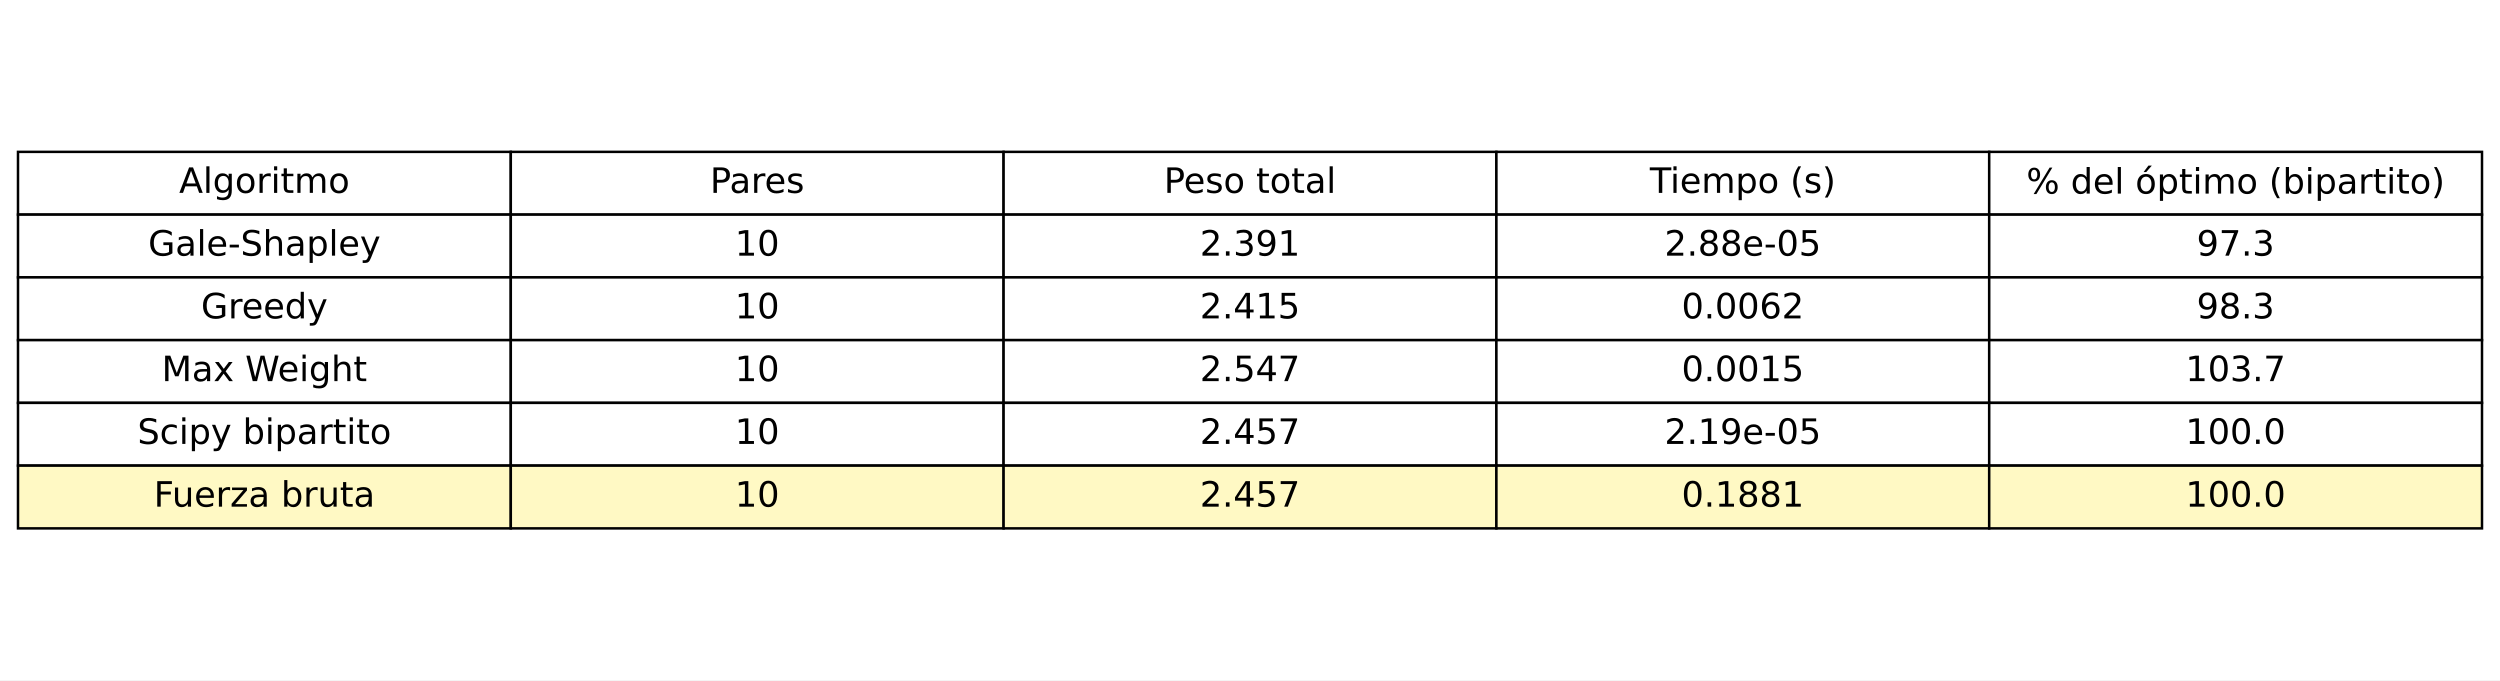
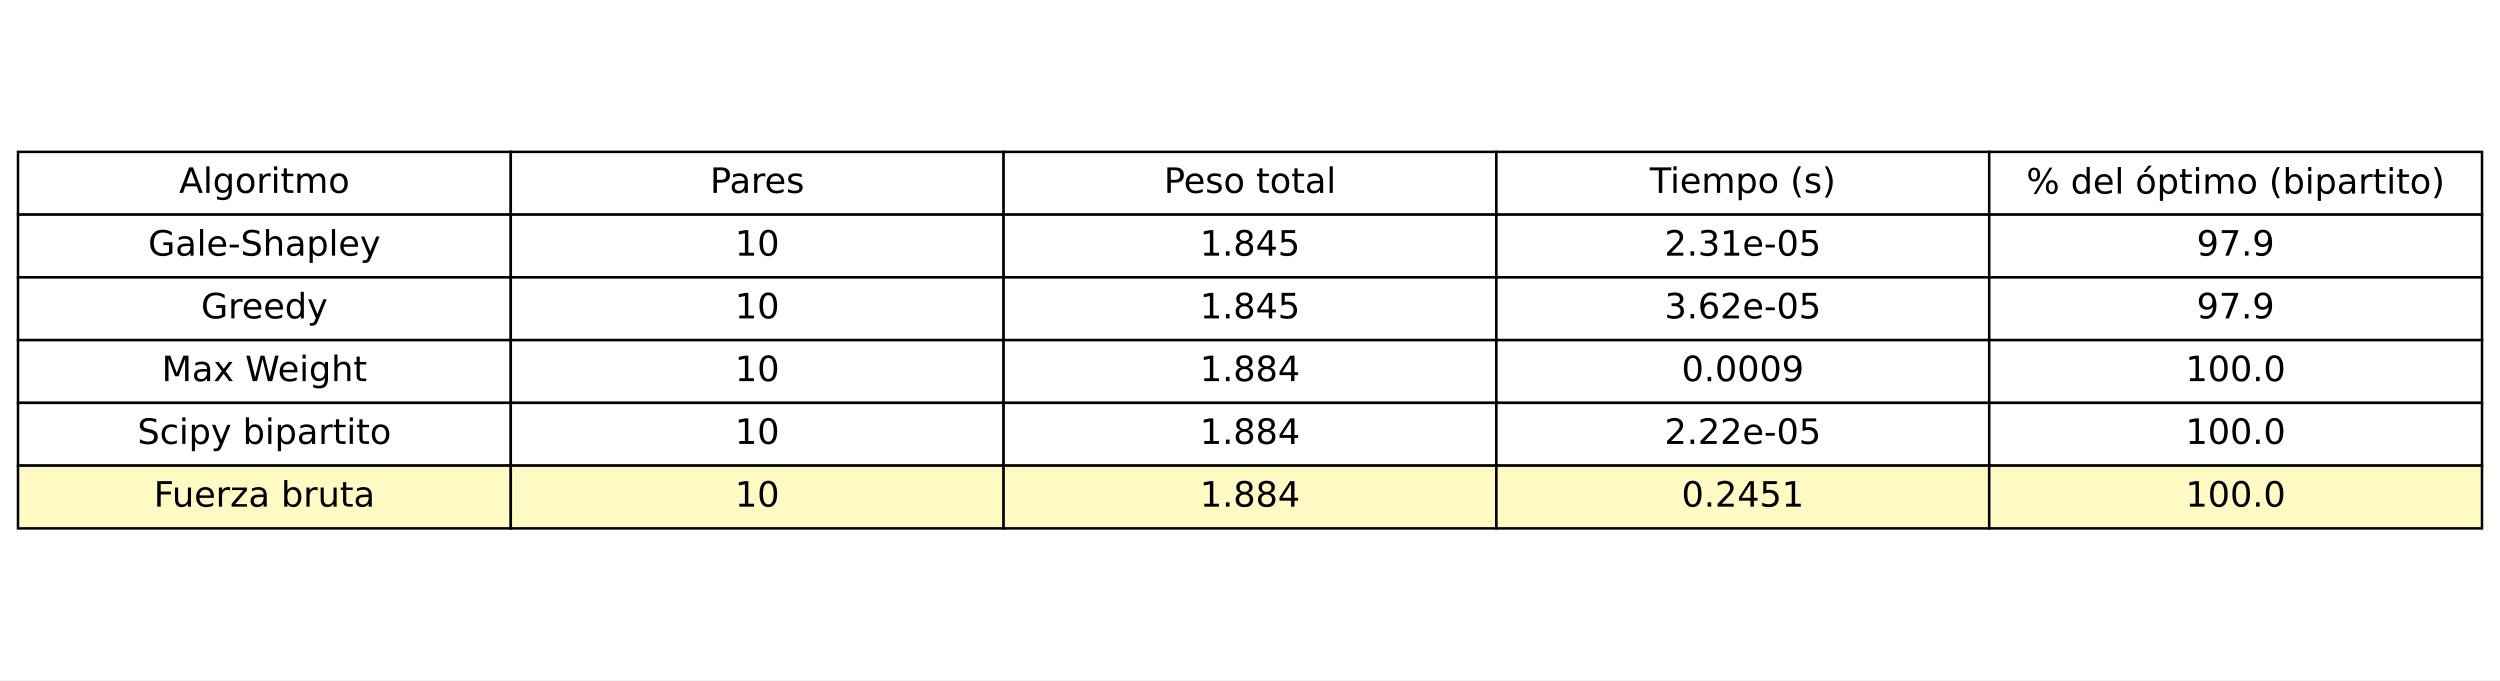
<svg xmlns="http://www.w3.org/2000/svg" xmlns:xlink="http://www.w3.org/1999/xlink" width="1000.224pt" height="272.16pt" viewBox="0 0 1000.224 272.16" version="1.1">
  <defs>
    <style type="text/css">*{stroke-linejoin: round; stroke-linecap: butt}</style>
  </defs>
  <g id="figure_1">
    <g id="patch_1">
      <path d="M 0 272.16  L 1000.224 272.16  L 1000.224 0  L 0 0  z " style="fill: #ffffff" />
    </g>
    <g id="axes_1">
      <g id="table_1">
        <g id="patch_2">
          <path d="M 7.2 85.867  L 204.365 85.867  L 204.365 60.761  L 7.2 60.761  z " style="fill: #ffffff; stroke: #000000; stroke-linejoin: miter" />
        </g>
        <g id="text_1">
          <g transform="translate(71.65412 77.17689) scale(0.14 -0.14)">
            <defs>
              <path id="DejaVuSans-41" d="M 2188 4044  L 1331 1722  L 3047 1722  L 2188 4044  z M 1831 4666  L 2547 4666  L 4325 0  L 3669 0  L 3244 1197  L 1141 1197  L 716 0  L 50 0  L 1831 4666  z " transform="scale(0.015625)" />
              <path id="DejaVuSans-6c" d="M 603 4863  L 1178 4863  L 1178 0  L 603 0  L 603 4863  z " transform="scale(0.015625)" />
              <path id="DejaVuSans-67" d="M 2906 1791  Q 2906 2416 2648 2759  Q 2391 3103 1925 3103  Q 1463 3103 1205 2759  Q 947 2416 947 1791  Q 947 1169 1205 825  Q 1463 481 1925 481  Q 2391 481 2648 825  Q 2906 1169 2906 1791  z M 3481 434  Q 3481 -459 3084 -895  Q 2688 -1331 1869 -1331  Q 1566 -1331 1297 -1286  Q 1028 -1241 775 -1147  L 775 -588  Q 1028 -725 1275 -790  Q 1522 -856 1778 -856  Q 2344 -856 2625 -561  Q 2906 -266 2906 331  L 2906 616  Q 2728 306 2450 153  Q 2172 0 1784 0  Q 1141 0 747 490  Q 353 981 353 1791  Q 353 2603 747 3093  Q 1141 3584 1784 3584  Q 2172 3584 2450 3431  Q 2728 3278 2906 2969  L 2906 3500  L 3481 3500  L 3481 434  z " transform="scale(0.015625)" />
              <path id="DejaVuSans-6f" d="M 1959 3097  Q 1497 3097 1228 2736  Q 959 2375 959 1747  Q 959 1119 1226 758  Q 1494 397 1959 397  Q 2419 397 2687 759  Q 2956 1122 2956 1747  Q 2956 2369 2687 2733  Q 2419 3097 1959 3097  z M 1959 3584  Q 2709 3584 3137 3096  Q 3566 2609 3566 1747  Q 3566 888 3137 398  Q 2709 -91 1959 -91  Q 1206 -91 779 398  Q 353 888 353 1747  Q 353 2609 779 3096  Q 1206 3584 1959 3584  z " transform="scale(0.015625)" />
              <path id="DejaVuSans-72" d="M 2631 2963  Q 2534 3019 2420 3045  Q 2306 3072 2169 3072  Q 1681 3072 1420 2755  Q 1159 2438 1159 1844  L 1159 0  L 581 0  L 581 3500  L 1159 3500  L 1159 2956  Q 1341 3275 1631 3429  Q 1922 3584 2338 3584  Q 2397 3584 2469 3576  Q 2541 3569 2628 3553  L 2631 2963  z " transform="scale(0.015625)" />
              <path id="DejaVuSans-69" d="M 603 3500  L 1178 3500  L 1178 0  L 603 0  L 603 3500  z M 603 4863  L 1178 4863  L 1178 4134  L 603 4134  L 603 4863  z " transform="scale(0.015625)" />
              <path id="DejaVuSans-74" d="M 1172 4494  L 1172 3500  L 2356 3500  L 2356 3053  L 1172 3053  L 1172 1153  Q 1172 725 1289 603  Q 1406 481 1766 481  L 2356 481  L 2356 0  L 1766 0  Q 1100 0 847 248  Q 594 497 594 1153  L 594 3053  L 172 3053  L 172 3500  L 594 3500  L 594 4494  L 1172 4494  z " transform="scale(0.015625)" />
              <path id="DejaVuSans-6d" d="M 3328 2828  Q 3544 3216 3844 3400  Q 4144 3584 4550 3584  Q 5097 3584 5394 3201  Q 5691 2819 5691 2113  L 5691 0  L 5113 0  L 5113 2094  Q 5113 2597 4934 2840  Q 4756 3084 4391 3084  Q 3944 3084 3684 2787  Q 3425 2491 3425 1978  L 3425 0  L 2847 0  L 2847 2094  Q 2847 2600 2669 2842  Q 2491 3084 2119 3084  Q 1678 3084 1418 2786  Q 1159 2488 1159 1978  L 1159 0  L 581 0  L 581 3500  L 1159 3500  L 1159 2956  Q 1356 3278 1631 3431  Q 1906 3584 2284 3584  Q 2666 3584 2933 3390  Q 3200 3197 3328 2828  z " transform="scale(0.015625)" />
            </defs>
            <use xlink:href="#DejaVuSans-41" />
            <use xlink:href="#DejaVuSans-6c" transform="translate(68.4082 0)" />
            <use xlink:href="#DejaVuSans-67" transform="translate(96.19141 0)" />
            <use xlink:href="#DejaVuSans-6f" transform="translate(159.668 0)" />
            <use xlink:href="#DejaVuSans-72" transform="translate(220.8496 0)" />
            <use xlink:href="#DejaVuSans-69" transform="translate(261.9629 0)" />
            <use xlink:href="#DejaVuSans-74" transform="translate(289.7461 0)" />
            <use xlink:href="#DejaVuSans-6d" transform="translate(328.9551 0)" />
            <use xlink:href="#DejaVuSans-6f" transform="translate(426.3672 0)" />
          </g>
        </g>
        <g id="patch_3">
          <path d="M 204.365 85.867  L 401.53 85.867  L 401.53 60.761  L 204.365 60.761  z " style="fill: #ffffff; stroke: #000000; stroke-linejoin: miter" />
        </g>
        <g id="text_2">
          <g transform="translate(284.0778 77.17689) scale(0.14 -0.14)">
            <defs>
              <path id="DejaVuSans-50" d="M 1259 4147  L 1259 2394  L 2053 2394  Q 2494 2394 2734 2622  Q 2975 2850 2975 3272  Q 2975 3691 2734 3919  Q 2494 4147 2053 4147  L 1259 4147  z M 628 4666  L 2053 4666  Q 2838 4666 3239 4311  Q 3641 3956 3641 3272  Q 3641 2581 3239 2228  Q 2838 1875 2053 1875  L 1259 1875  L 1259 0  L 628 0  L 628 4666  z " transform="scale(0.015625)" />
              <path id="DejaVuSans-61" d="M 2194 1759  Q 1497 1759 1228 1600  Q 959 1441 959 1056  Q 959 750 1161 570  Q 1363 391 1709 391  Q 2188 391 2477 730  Q 2766 1069 2766 1631  L 2766 1759  L 2194 1759  z M 3341 1997  L 3341 0  L 2766 0  L 2766 531  Q 2569 213 2275 61  Q 1981 -91 1556 -91  Q 1019 -91 701 211  Q 384 513 384 1019  Q 384 1609 779 1909  Q 1175 2209 1959 2209  L 2766 2209  L 2766 2266  Q 2766 2663 2505 2880  Q 2244 3097 1772 3097  Q 1472 3097 1187 3025  Q 903 2953 641 2809  L 641 3341  Q 956 3463 1253 3523  Q 1550 3584 1831 3584  Q 2591 3584 2966 3190  Q 3341 2797 3341 1997  z " transform="scale(0.015625)" />
              <path id="DejaVuSans-65" d="M 3597 1894  L 3597 1613  L 953 1613  Q 991 1019 1311 708  Q 1631 397 2203 397  Q 2534 397 2845 478  Q 3156 559 3463 722  L 3463 178  Q 3153 47 2828 -22  Q 2503 -91 2169 -91  Q 1331 -91 842 396  Q 353 884 353 1716  Q 353 2575 817 3079  Q 1281 3584 2069 3584  Q 2775 3584 3186 3129  Q 3597 2675 3597 1894  z M 3022 2063  Q 3016 2534 2758 2815  Q 2500 3097 2075 3097  Q 1594 3097 1305 2825  Q 1016 2553 972 2059  L 3022 2063  z " transform="scale(0.015625)" />
              <path id="DejaVuSans-73" d="M 2834 3397  L 2834 2853  Q 2591 2978 2328 3040  Q 2066 3103 1784 3103  Q 1356 3103 1142 2972  Q 928 2841 928 2578  Q 928 2378 1081 2264  Q 1234 2150 1697 2047  L 1894 2003  Q 2506 1872 2764 1633  Q 3022 1394 3022 966  Q 3022 478 2636 193  Q 2250 -91 1575 -91  Q 1294 -91 989 -36  Q 684 19 347 128  L 347 722  Q 666 556 975 473  Q 1284 391 1588 391  Q 1994 391 2212 530  Q 2431 669 2431 922  Q 2431 1156 2273 1281  Q 2116 1406 1581 1522  L 1381 1569  Q 847 1681 609 1914  Q 372 2147 372 2553  Q 372 3047 722 3315  Q 1072 3584 1716 3584  Q 2034 3584 2315 3537  Q 2597 3491 2834 3397  z " transform="scale(0.015625)" />
            </defs>
            <use xlink:href="#DejaVuSans-50" />
            <use xlink:href="#DejaVuSans-61" transform="translate(55.80273 0)" />
            <use xlink:href="#DejaVuSans-72" transform="translate(117.082 0)" />
            <use xlink:href="#DejaVuSans-65" transform="translate(155.9453 0)" />
            <use xlink:href="#DejaVuSans-73" transform="translate(217.4688 0)" />
          </g>
        </g>
        <g id="patch_4">
          <path d="M 401.53 85.867  L 598.694 85.867  L 598.694 60.761  L 401.53 60.761  z " style="fill: #ffffff; stroke: #000000; stroke-linejoin: miter" />
        </g>
        <g id="text_3">
          <g transform="translate(465.6775 77.17689) scale(0.14 -0.14)">
            <defs>
              <path id="DejaVuSans-20" transform="scale(0.015625)" />
            </defs>
            <use xlink:href="#DejaVuSans-50" />
            <use xlink:href="#DejaVuSans-65" transform="translate(56.67773 0)" />
            <use xlink:href="#DejaVuSans-73" transform="translate(118.2012 0)" />
            <use xlink:href="#DejaVuSans-6f" transform="translate(170.3008 0)" />
            <use xlink:href="#DejaVuSans-20" transform="translate(231.4824 0)" />
            <use xlink:href="#DejaVuSans-74" transform="translate(263.2695 0)" />
            <use xlink:href="#DejaVuSans-6f" transform="translate(302.4785 0)" />
            <use xlink:href="#DejaVuSans-74" transform="translate(363.6602 0)" />
            <use xlink:href="#DejaVuSans-61" transform="translate(402.8691 0)" />
            <use xlink:href="#DejaVuSans-6c" transform="translate(464.1484 0)" />
          </g>
        </g>
        <g id="patch_5">
          <path d="M 598.694 85.867  L 795.859 85.867  L 795.859 60.761  L 598.694 60.761  z " style="fill: #ffffff; stroke: #000000; stroke-linejoin: miter" />
        </g>
        <g id="text_4">
          <g transform="translate(660.0893 77.17689) scale(0.14 -0.14)">
            <defs>
              <path id="DejaVuSans-54" d="M -19 4666  L 3928 4666  L 3928 4134  L 2272 4134  L 2272 0  L 1638 0  L 1638 4134  L -19 4134  L -19 4666  z " transform="scale(0.015625)" />
              <path id="DejaVuSans-70" d="M 1159 525  L 1159 -1331  L 581 -1331  L 581 3500  L 1159 3500  L 1159 2969  Q 1341 3281 1617 3432  Q 1894 3584 2278 3584  Q 2916 3584 3314 3078  Q 3713 2572 3713 1747  Q 3713 922 3314 415  Q 2916 -91 2278 -91  Q 1894 -91 1617 61  Q 1341 213 1159 525  z M 3116 1747  Q 3116 2381 2855 2742  Q 2594 3103 2138 3103  Q 1681 3103 1420 2742  Q 1159 2381 1159 1747  Q 1159 1113 1420 752  Q 1681 391 2138 391  Q 2594 391 2855 752  Q 3116 1113 3116 1747  z " transform="scale(0.015625)" />
              <path id="DejaVuSans-28" d="M 1984 4856  Q 1566 4138 1362 3434  Q 1159 2731 1159 2009  Q 1159 1288 1364 580  Q 1569 -128 1984 -844  L 1484 -844  Q 1016 -109 783 600  Q 550 1309 550 2009  Q 550 2706 781 3412  Q 1013 4119 1484 4856  L 1984 4856  z " transform="scale(0.015625)" />
              <path id="DejaVuSans-29" d="M 513 4856  L 1013 4856  Q 1481 4119 1714 3412  Q 1947 2706 1947 2009  Q 1947 1309 1714 600  Q 1481 -109 1013 -844  L 513 -844  Q 928 -128 1133 580  Q 1338 1288 1338 2009  Q 1338 2731 1133 3434  Q 928 4138 513 4856  z " transform="scale(0.015625)" />
            </defs>
            <use xlink:href="#DejaVuSans-54" />
            <use xlink:href="#DejaVuSans-69" transform="translate(57.95898 0)" />
            <use xlink:href="#DejaVuSans-65" transform="translate(85.74219 0)" />
            <use xlink:href="#DejaVuSans-6d" transform="translate(147.2656 0)" />
            <use xlink:href="#DejaVuSans-70" transform="translate(244.6777 0)" />
            <use xlink:href="#DejaVuSans-6f" transform="translate(308.1543 0)" />
            <use xlink:href="#DejaVuSans-20" transform="translate(369.3359 0)" />
            <use xlink:href="#DejaVuSans-28" transform="translate(401.123 0)" />
            <use xlink:href="#DejaVuSans-73" transform="translate(440.1367 0)" />
            <use xlink:href="#DejaVuSans-29" transform="translate(492.2363 0)" />
          </g>
        </g>
        <g id="patch_6">
          <path d="M 795.859 85.867  L 993.024 85.867  L 993.024 60.761  L 795.859 60.761  z " style="fill: #ffffff; stroke: #000000; stroke-linejoin: miter" />
        </g>
        <g id="text_5">
          <g transform="translate(810.7249 77.45689) scale(0.14 -0.14)">
            <defs>
              <path id="DejaVuSans-25" d="M 4653 2053  Q 4381 2053 4226 1822  Q 4072 1591 4072 1178  Q 4072 772 4226 539  Q 4381 306 4653 306  Q 4919 306 5073 539  Q 5228 772 5228 1178  Q 5228 1588 5073 1820  Q 4919 2053 4653 2053  z M 4653 2450  Q 5147 2450 5437 2106  Q 5728 1763 5728 1178  Q 5728 594 5436 251  Q 5144 -91 4653 -91  Q 4153 -91 3862 251  Q 3572 594 3572 1178  Q 3572 1766 3864 2108  Q 4156 2450 4653 2450  z M 1428 4353  Q 1159 4353 1004 4120  Q 850 3888 850 3481  Q 850 3069 1003 2837  Q 1156 2606 1428 2606  Q 1700 2606 1854 2837  Q 2009 3069 2009 3481  Q 2009 3884 1853 4118  Q 1697 4353 1428 4353  z M 4250 4750  L 4750 4750  L 1831 -91  L 1331 -91  L 4250 4750  z M 1428 4750  Q 1922 4750 2215 4408  Q 2509 4066 2509 3481  Q 2509 2891 2217 2550  Q 1925 2209 1428 2209  Q 931 2209 642 2551  Q 353 2894 353 3481  Q 353 4063 643 4406  Q 934 4750 1428 4750  z " transform="scale(0.015625)" />
              <path id="DejaVuSans-64" d="M 2906 2969  L 2906 4863  L 3481 4863  L 3481 0  L 2906 0  L 2906 525  Q 2725 213 2448 61  Q 2172 -91 1784 -91  Q 1150 -91 751 415  Q 353 922 353 1747  Q 353 2572 751 3078  Q 1150 3584 1784 3584  Q 2172 3584 2448 3432  Q 2725 3281 2906 2969  z M 947 1747  Q 947 1113 1208 752  Q 1469 391 1925 391  Q 2381 391 2643 752  Q 2906 1113 2906 1747  Q 2906 2381 2643 2742  Q 2381 3103 1925 3103  Q 1469 3103 1208 2742  Q 947 2381 947 1747  z " transform="scale(0.015625)" />
              <path id="DejaVuSans-f3" d="M 1959 3097  Q 1497 3097 1228 2736  Q 959 2375 959 1747  Q 959 1119 1226 758  Q 1494 397 1959 397  Q 2419 397 2687 759  Q 2956 1122 2956 1747  Q 2956 2369 2687 2733  Q 2419 3097 1959 3097  z M 1959 3584  Q 2709 3584 3137 3096  Q 3566 2609 3566 1747  Q 3566 888 3137 398  Q 2709 -91 1959 -91  Q 1206 -91 779 398  Q 353 888 353 1747  Q 353 2609 779 3096  Q 1206 3584 1959 3584  z M 2394 5119  L 3016 5119  L 1998 3944  L 1519 3944  L 2394 5119  z " transform="scale(0.015625)" />
              <path id="DejaVuSans-62" d="M 3116 1747  Q 3116 2381 2855 2742  Q 2594 3103 2138 3103  Q 1681 3103 1420 2742  Q 1159 2381 1159 1747  Q 1159 1113 1420 752  Q 1681 391 2138 391  Q 2594 391 2855 752  Q 3116 1113 3116 1747  z M 1159 2969  Q 1341 3281 1617 3432  Q 1894 3584 2278 3584  Q 2916 3584 3314 3078  Q 3713 2572 3713 1747  Q 3713 922 3314 415  Q 2916 -91 2278 -91  Q 1894 -91 1617 61  Q 1341 213 1159 525  L 1159 0  L 581 0  L 581 4863  L 1159 4863  L 1159 2969  z " transform="scale(0.015625)" />
            </defs>
            <use xlink:href="#DejaVuSans-25" />
            <use xlink:href="#DejaVuSans-20" transform="translate(95.01953 0)" />
            <use xlink:href="#DejaVuSans-64" transform="translate(126.8066 0)" />
            <use xlink:href="#DejaVuSans-65" transform="translate(190.2832 0)" />
            <use xlink:href="#DejaVuSans-6c" transform="translate(251.8066 0)" />
            <use xlink:href="#DejaVuSans-20" transform="translate(279.5898 0)" />
            <use xlink:href="#DejaVuSans-f3" transform="translate(311.377 0)" />
            <use xlink:href="#DejaVuSans-70" transform="translate(372.5586 0)" />
            <use xlink:href="#DejaVuSans-74" transform="translate(436.0352 0)" />
            <use xlink:href="#DejaVuSans-69" transform="translate(475.2441 0)" />
            <use xlink:href="#DejaVuSans-6d" transform="translate(503.0273 0)" />
            <use xlink:href="#DejaVuSans-6f" transform="translate(600.4395 0)" />
            <use xlink:href="#DejaVuSans-20" transform="translate(661.6211 0)" />
            <use xlink:href="#DejaVuSans-28" transform="translate(693.4082 0)" />
            <use xlink:href="#DejaVuSans-62" transform="translate(732.4219 0)" />
            <use xlink:href="#DejaVuSans-69" transform="translate(795.8984 0)" />
            <use xlink:href="#DejaVuSans-70" transform="translate(823.6816 0)" />
            <use xlink:href="#DejaVuSans-61" transform="translate(887.1582 0)" />
            <use xlink:href="#DejaVuSans-72" transform="translate(948.4375 0)" />
            <use xlink:href="#DejaVuSans-74" transform="translate(989.5508 0)" />
            <use xlink:href="#DejaVuSans-69" transform="translate(1028.76 0)" />
            <use xlink:href="#DejaVuSans-74" transform="translate(1056.543 0)" />
            <use xlink:href="#DejaVuSans-6f" transform="translate(1095.752 0)" />
            <use xlink:href="#DejaVuSans-29" transform="translate(1156.934 0)" />
          </g>
        </g>
        <g id="patch_7">
          <path d="M 7.2 110.974  L 204.365 110.974  L 204.365 85.867  L 7.2 85.867  z " style="fill: #ffffff; stroke: #000000; stroke-linejoin: miter" />
        </g>
        <g id="text_6">
          <g transform="translate(59.28271 102.2834) scale(0.14 -0.14)">
            <defs>
              <path id="DejaVuSans-47" d="M 3809 666  L 3809 1919  L 2778 1919  L 2778 2438  L 4434 2438  L 4434 434  Q 4069 175 3628 42  Q 3188 -91 2688 -91  Q 1594 -91 976 548  Q 359 1188 359 2328  Q 359 3472 976 4111  Q 1594 4750 2688 4750  Q 3144 4750 3555 4637  Q 3966 4525 4313 4306  L 4313 3634  Q 3963 3931 3569 4081  Q 3175 4231 2741 4231  Q 1884 4231 1454 3753  Q 1025 3275 1025 2328  Q 1025 1384 1454 906  Q 1884 428 2741 428  Q 3075 428 3337 486  Q 3600 544 3809 666  z " transform="scale(0.015625)" />
              <path id="DejaVuSans-2d" d="M 313 2009  L 1997 2009  L 1997 1497  L 313 1497  L 313 2009  z " transform="scale(0.015625)" />
              <path id="DejaVuSans-53" d="M 3425 4513  L 3425 3897  Q 3066 4069 2747 4153  Q 2428 4238 2131 4238  Q 1616 4238 1336 4038  Q 1056 3838 1056 3469  Q 1056 3159 1242 3001  Q 1428 2844 1947 2747  L 2328 2669  Q 3034 2534 3370 2195  Q 3706 1856 3706 1288  Q 3706 609 3251 259  Q 2797 -91 1919 -91  Q 1588 -91 1214 -16  Q 841 59 441 206  L 441 856  Q 825 641 1194 531  Q 1563 422 1919 422  Q 2459 422 2753 634  Q 3047 847 3047 1241  Q 3047 1584 2836 1778  Q 2625 1972 2144 2069  L 1759 2144  Q 1053 2284 737 2584  Q 422 2884 422 3419  Q 422 4038 858 4394  Q 1294 4750 2059 4750  Q 2388 4750 2728 4690  Q 3069 4631 3425 4513  z " transform="scale(0.015625)" />
              <path id="DejaVuSans-68" d="M 3513 2113  L 3513 0  L 2938 0  L 2938 2094  Q 2938 2591 2744 2837  Q 2550 3084 2163 3084  Q 1697 3084 1428 2787  Q 1159 2491 1159 1978  L 1159 0  L 581 0  L 581 4863  L 1159 4863  L 1159 2956  Q 1366 3272 1645 3428  Q 1925 3584 2291 3584  Q 2894 3584 3203 3211  Q 3513 2838 3513 2113  z " transform="scale(0.015625)" />
              <path id="DejaVuSans-79" d="M 2059 -325  Q 1816 -950 1584 -1140  Q 1353 -1331 966 -1331  L 506 -1331  L 506 -850  L 844 -850  Q 1081 -850 1212 -737  Q 1344 -625 1503 -206  L 1606 56  L 191 3500  L 800 3500  L 1894 763  L 2988 3500  L 3597 3500  L 2059 -325  z " transform="scale(0.015625)" />
            </defs>
            <use xlink:href="#DejaVuSans-47" />
            <use xlink:href="#DejaVuSans-61" transform="translate(77.49023 0)" />
            <use xlink:href="#DejaVuSans-6c" transform="translate(138.7695 0)" />
            <use xlink:href="#DejaVuSans-65" transform="translate(166.5527 0)" />
            <use xlink:href="#DejaVuSans-2d" transform="translate(228.0762 0)" />
            <use xlink:href="#DejaVuSans-53" transform="translate(264.1602 0)" />
            <use xlink:href="#DejaVuSans-68" transform="translate(327.6367 0)" />
            <use xlink:href="#DejaVuSans-61" transform="translate(391.0156 0)" />
            <use xlink:href="#DejaVuSans-70" transform="translate(452.2949 0)" />
            <use xlink:href="#DejaVuSans-6c" transform="translate(515.7715 0)" />
            <use xlink:href="#DejaVuSans-65" transform="translate(543.5547 0)" />
            <use xlink:href="#DejaVuSans-79" transform="translate(605.0781 0)" />
          </g>
        </g>
        <g id="patch_8">
          <path d="M 204.365 110.974  L 401.53 110.974  L 401.53 85.867  L 204.365 85.867  z " style="fill: #ffffff; stroke: #000000; stroke-linejoin: miter" />
        </g>
        <g id="text_7">
          <g transform="translate(294.0397 102.2834) scale(0.14 -0.14)">
            <defs>
              <path id="DejaVuSans-31" d="M 794 531  L 1825 531  L 1825 4091  L 703 3866  L 703 4441  L 1819 4666  L 2450 4666  L 2450 531  L 3481 531  L 3481 0  L 794 0  L 794 531  z " transform="scale(0.015625)" />
              <path id="DejaVuSans-30" d="M 2034 4250  Q 1547 4250 1301 3770  Q 1056 3291 1056 2328  Q 1056 1369 1301 889  Q 1547 409 2034 409  Q 2525 409 2770 889  Q 3016 1369 3016 2328  Q 3016 3291 2770 3770  Q 2525 4250 2034 4250  z M 2034 4750  Q 2819 4750 3233 4129  Q 3647 3509 3647 2328  Q 3647 1150 3233 529  Q 2819 -91 2034 -91  Q 1250 -91 836 529  Q 422 1150 422 2328  Q 422 3509 836 4129  Q 1250 4750 2034 4750  z " transform="scale(0.015625)" />
            </defs>
            <use xlink:href="#DejaVuSans-31" />
            <use xlink:href="#DejaVuSans-30" transform="translate(63.62305 0)" />
          </g>
        </g>
        <g id="patch_9">
          <path d="M 401.53 110.974  L 598.694 110.974  L 598.694 85.867  L 401.53 85.867  z " style="fill: #ffffff; stroke: #000000; stroke-linejoin: miter" />
        </g>
        <g id="text_8">
          <g transform="translate(480.0723 102.2834) scale(0.14 -0.14)">
            <defs>
-               <path id="DejaVuSans-32" d="M 1228 531  L 3431 531  L 3431 0  L 469 0  L 469 531  Q 828 903 1448 1529  Q 2069 2156 2228 2338  Q 2531 2678 2651 2914  Q 2772 3150 2772 3378  Q 2772 3750 2511 3984  Q 2250 4219 1831 4219  Q 1534 4219 1204 4116  Q 875 4013 500 3803  L 500 4441  Q 881 4594 1212 4672  Q 1544 4750 1819 4750  Q 2544 4750 2975 4387  Q 3406 4025 3406 3419  Q 3406 3131 3298 2873  Q 3191 2616 2906 2266  Q 2828 2175 2409 1742  Q 1991 1309 1228 531  z " transform="scale(0.015625)" />
              <path id="DejaVuSans-2e" d="M 684 794  L 1344 794  L 1344 0  L 684 0  L 684 794  z " transform="scale(0.015625)" />
-               <path id="DejaVuSans-33" d="M 2597 2516  Q 3050 2419 3304 2112  Q 3559 1806 3559 1356  Q 3559 666 3084 287  Q 2609 -91 1734 -91  Q 1441 -91 1130 -33  Q 819 25 488 141  L 488 750  Q 750 597 1062 519  Q 1375 441 1716 441  Q 2309 441 2620 675  Q 2931 909 2931 1356  Q 2931 1769 2642 2001  Q 2353 2234 1838 2234  L 1294 2234  L 1294 2753  L 1863 2753  Q 2328 2753 2575 2939  Q 2822 3125 2822 3475  Q 2822 3834 2567 4026  Q 2313 4219 1838 4219  Q 1578 4219 1281 4162  Q 984 4106 628 3988  L 628 4550  Q 988 4650 1302 4700  Q 1616 4750 1894 4750  Q 2613 4750 3031 4423  Q 3450 4097 3450 3541  Q 3450 3153 3228 2886  Q 3006 2619 2597 2516  z " transform="scale(0.015625)" />
-               <path id="DejaVuSans-39" d="M 703 97  L 703 672  Q 941 559 1184 500  Q 1428 441 1663 441  Q 2288 441 2617 861  Q 2947 1281 2994 2138  Q 2813 1869 2534 1725  Q 2256 1581 1919 1581  Q 1219 1581 811 2004  Q 403 2428 403 3163  Q 403 3881 828 4315  Q 1253 4750 1959 4750  Q 2769 4750 3195 4129  Q 3622 3509 3622 2328  Q 3622 1225 3098 567  Q 2575 -91 1691 -91  Q 1453 -91 1209 -44  Q 966 3 703 97  z M 1959 2075  Q 2384 2075 2632 2365  Q 2881 2656 2881 3163  Q 2881 3666 2632 3958  Q 2384 4250 1959 4250  Q 1534 4250 1286 3958  Q 1038 3666 1038 3163  Q 1038 2656 1286 2365  Q 1534 2075 1959 2075  z " transform="scale(0.015625)" />
-             </defs>
-             <use xlink:href="#DejaVuSans-32" />
-             <use xlink:href="#DejaVuSans-2e" transform="translate(63.62305 0)" />
-             <use xlink:href="#DejaVuSans-33" transform="translate(95.41016 0)" />
-             <use xlink:href="#DejaVuSans-39" transform="translate(159.0332 0)" />
-             <use xlink:href="#DejaVuSans-31" transform="translate(222.6562 0)" />
+               <path id="DejaVuSans-38" d="M 2034 2216  Q 1584 2216 1326 1975  Q 1069 1734 1069 1313  Q 1069 891 1326 650  Q 1584 409 2034 409  Q 2484 409 2743 651  Q 3003 894 3003 1313  Q 3003 1734 2745 1975  Q 2488 2216 2034 2216  z M 1403 2484  Q 997 2584 770 2862  Q 544 3141 544 3541  Q 544 4100 942 4425  Q 1341 4750 2034 4750  Q 2731 4750 3128 4425  Q 3525 4100 3525 3541  Q 3525 3141 3298 2862  Q 3072 2584 2669 2484  Q 3125 2378 3379 2068  Q 3634 1759 3634 1313  Q 3634 634 3220 271  Q 2806 -91 2034 -91  Q 1263 -91 848 271  Q 434 634 434 1313  Q 434 1759 690 2068  Q 947 2378 1403 2484  z M 1172 3481  Q 1172 3119 1398 2916  Q 1625 2713 2034 2713  Q 2441 2713 2670 2916  Q 2900 3119 2900 3481  Q 2900 3844 2670 4047  Q 2441 4250 2034 4250  Q 1625 4250 1398 4047  Q 1172 3844 1172 3481  z " transform="scale(0.015625)" />
+               <path id="DejaVuSans-34" d="M 2419 4116  L 825 1625  L 2419 1625  L 2419 4116  z M 2253 4666  L 3047 4666  L 3047 1625  L 3713 1625  L 3713 1100  L 3047 1100  L 3047 0  L 2419 0  L 2419 1100  L 313 1100  L 313 1709  L 2253 4666  z " transform="scale(0.015625)" />
+               <path id="DejaVuSans-35" d="M 691 4666  L 3169 4666  L 3169 4134  L 1269 4134  L 1269 2991  Q 1406 3038 1543 3061  Q 1681 3084 1819 3084  Q 2600 3084 3056 2656  Q 3513 2228 3513 1497  Q 3513 744 3044 326  Q 2575 -91 1722 -91  Q 1428 -91 1123 -41  Q 819 9 494 109  L 494 744  Q 775 591 1075 516  Q 1375 441 1709 441  Q 2250 441 2565 725  Q 2881 1009 2881 1497  Q 2881 1984 2565 2268  Q 2250 2553 1709 2553  Q 1456 2553 1204 2497  Q 953 2441 691 2322  L 691 4666  z " transform="scale(0.015625)" />
+             </defs>
+             <use xlink:href="#DejaVuSans-31" />
+             <use xlink:href="#DejaVuSans-2e" transform="translate(63.62305 0)" />
+             <use xlink:href="#DejaVuSans-38" transform="translate(95.41016 0)" />
+             <use xlink:href="#DejaVuSans-34" transform="translate(159.0332 0)" />
+             <use xlink:href="#DejaVuSans-35" transform="translate(222.6562 0)" />
          </g>
        </g>
        <g id="patch_10">
          <path d="M 598.694 110.974  L 795.859 110.974  L 795.859 85.867  L 598.694 85.867  z " style="fill: #ffffff; stroke: #000000; stroke-linejoin: miter" />
        </g>
        <g id="text_9">
          <g transform="translate(665.9507 102.2834) scale(0.14 -0.14)">
            <defs>
-               <path id="DejaVuSans-38" d="M 2034 2216  Q 1584 2216 1326 1975  Q 1069 1734 1069 1313  Q 1069 891 1326 650  Q 1584 409 2034 409  Q 2484 409 2743 651  Q 3003 894 3003 1313  Q 3003 1734 2745 1975  Q 2488 2216 2034 2216  z M 1403 2484  Q 997 2584 770 2862  Q 544 3141 544 3541  Q 544 4100 942 4425  Q 1341 4750 2034 4750  Q 2731 4750 3128 4425  Q 3525 4100 3525 3541  Q 3525 3141 3298 2862  Q 3072 2584 2669 2484  Q 3125 2378 3379 2068  Q 3634 1759 3634 1313  Q 3634 634 3220 271  Q 2806 -91 2034 -91  Q 1263 -91 848 271  Q 434 634 434 1313  Q 434 1759 690 2068  Q 947 2378 1403 2484  z M 1172 3481  Q 1172 3119 1398 2916  Q 1625 2713 2034 2713  Q 2441 2713 2670 2916  Q 2900 3119 2900 3481  Q 2900 3844 2670 4047  Q 2441 4250 2034 4250  Q 1625 4250 1398 4047  Q 1172 3844 1172 3481  z " transform="scale(0.015625)" />
-               <path id="DejaVuSans-35" d="M 691 4666  L 3169 4666  L 3169 4134  L 1269 4134  L 1269 2991  Q 1406 3038 1543 3061  Q 1681 3084 1819 3084  Q 2600 3084 3056 2656  Q 3513 2228 3513 1497  Q 3513 744 3044 326  Q 2575 -91 1722 -91  Q 1428 -91 1123 -41  Q 819 9 494 109  L 494 744  Q 775 591 1075 516  Q 1375 441 1709 441  Q 2250 441 2565 725  Q 2881 1009 2881 1497  Q 2881 1984 2565 2268  Q 2250 2553 1709 2553  Q 1456 2553 1204 2497  Q 953 2441 691 2322  L 691 4666  z " transform="scale(0.015625)" />
+               <path id="DejaVuSans-32" d="M 1228 531  L 3431 531  L 3431 0  L 469 0  L 469 531  Q 828 903 1448 1529  Q 2069 2156 2228 2338  Q 2531 2678 2651 2914  Q 2772 3150 2772 3378  Q 2772 3750 2511 3984  Q 2250 4219 1831 4219  Q 1534 4219 1204 4116  Q 875 4013 500 3803  L 500 4441  Q 881 4594 1212 4672  Q 1544 4750 1819 4750  Q 2544 4750 2975 4387  Q 3406 4025 3406 3419  Q 3406 3131 3298 2873  Q 3191 2616 2906 2266  Q 2828 2175 2409 1742  Q 1991 1309 1228 531  z " transform="scale(0.015625)" />
+               <path id="DejaVuSans-33" d="M 2597 2516  Q 3050 2419 3304 2112  Q 3559 1806 3559 1356  Q 3559 666 3084 287  Q 2609 -91 1734 -91  Q 1441 -91 1130 -33  Q 819 25 488 141  L 488 750  Q 750 597 1062 519  Q 1375 441 1716 441  Q 2309 441 2620 675  Q 2931 909 2931 1356  Q 2931 1769 2642 2001  Q 2353 2234 1838 2234  L 1294 2234  L 1294 2753  L 1863 2753  Q 2328 2753 2575 2939  Q 2822 3125 2822 3475  Q 2822 3834 2567 4026  Q 2313 4219 1838 4219  Q 1578 4219 1281 4162  Q 984 4106 628 3988  L 628 4550  Q 988 4650 1302 4700  Q 1616 4750 1894 4750  Q 2613 4750 3031 4423  Q 3450 4097 3450 3541  Q 3450 3153 3228 2886  Q 3006 2619 2597 2516  z " transform="scale(0.015625)" />
            </defs>
            <use xlink:href="#DejaVuSans-32" />
            <use xlink:href="#DejaVuSans-2e" transform="translate(63.62305 0)" />
-             <use xlink:href="#DejaVuSans-38" transform="translate(95.41016 0)" />
-             <use xlink:href="#DejaVuSans-38" transform="translate(159.0332 0)" />
+             <use xlink:href="#DejaVuSans-33" transform="translate(95.41016 0)" />
+             <use xlink:href="#DejaVuSans-31" transform="translate(159.0332 0)" />
            <use xlink:href="#DejaVuSans-65" transform="translate(222.6562 0)" />
            <use xlink:href="#DejaVuSans-2d" transform="translate(284.1797 0)" />
            <use xlink:href="#DejaVuSans-30" transform="translate(320.2637 0)" />
            <use xlink:href="#DejaVuSans-35" transform="translate(383.8867 0)" />
          </g>
        </g>
        <g id="patch_11">
          <path d="M 795.859 110.974  L 993.024 110.974  L 993.024 85.867  L 795.859 85.867  z " style="fill: #ffffff; stroke: #000000; stroke-linejoin: miter" />
        </g>
        <g id="text_10">
          <g transform="translate(878.8557 102.2834) scale(0.14 -0.14)">
            <defs>
+               <path id="DejaVuSans-39" d="M 703 97  L 703 672  Q 941 559 1184 500  Q 1428 441 1663 441  Q 2288 441 2617 861  Q 2947 1281 2994 2138  Q 2813 1869 2534 1725  Q 2256 1581 1919 1581  Q 1219 1581 811 2004  Q 403 2428 403 3163  Q 403 3881 828 4315  Q 1253 4750 1959 4750  Q 2769 4750 3195 4129  Q 3622 3509 3622 2328  Q 3622 1225 3098 567  Q 2575 -91 1691 -91  Q 1453 -91 1209 -44  Q 966 3 703 97  z M 1959 2075  Q 2384 2075 2632 2365  Q 2881 2656 2881 3163  Q 2881 3666 2632 3958  Q 2384 4250 1959 4250  Q 1534 4250 1286 3958  Q 1038 3666 1038 3163  Q 1038 2656 1286 2365  Q 1534 2075 1959 2075  z " transform="scale(0.015625)" />
              <path id="DejaVuSans-37" d="M 525 4666  L 3525 4666  L 3525 4397  L 1831 0  L 1172 0  L 2766 4134  L 525 4134  L 525 4666  z " transform="scale(0.015625)" />
            </defs>
            <use xlink:href="#DejaVuSans-39" />
            <use xlink:href="#DejaVuSans-37" transform="translate(63.62305 0)" />
            <use xlink:href="#DejaVuSans-2e" transform="translate(127.2461 0)" />
-             <use xlink:href="#DejaVuSans-33" transform="translate(159.0332 0)" />
+             <use xlink:href="#DejaVuSans-39" transform="translate(159.0332 0)" />
          </g>
        </g>
        <g id="patch_12">
          <path d="M 7.2 136.08  L 204.365 136.08  L 204.365 110.974  L 7.2 110.974  z " style="fill: #ffffff; stroke: #000000; stroke-linejoin: miter" />
        </g>
        <g id="text_11">
          <g transform="translate(80.43693 127.3899) scale(0.14 -0.14)">
            <use xlink:href="#DejaVuSans-47" />
            <use xlink:href="#DejaVuSans-72" transform="translate(77.49023 0)" />
            <use xlink:href="#DejaVuSans-65" transform="translate(116.3535 0)" />
            <use xlink:href="#DejaVuSans-65" transform="translate(177.877 0)" />
            <use xlink:href="#DejaVuSans-64" transform="translate(239.4004 0)" />
            <use xlink:href="#DejaVuSans-79" transform="translate(302.877 0)" />
          </g>
        </g>
        <g id="patch_13">
          <path d="M 204.365 136.08  L 401.53 136.08  L 401.53 110.974  L 204.365 110.974  z " style="fill: #ffffff; stroke: #000000; stroke-linejoin: miter" />
        </g>
        <g id="text_12">
          <g transform="translate(294.0397 127.3899) scale(0.14 -0.14)">
            <use xlink:href="#DejaVuSans-31" />
            <use xlink:href="#DejaVuSans-30" transform="translate(63.62305 0)" />
          </g>
        </g>
        <g id="patch_14">
          <path d="M 401.53 136.08  L 598.694 136.08  L 598.694 110.974  L 401.53 110.974  z " style="fill: #ffffff; stroke: #000000; stroke-linejoin: miter" />
        </g>
        <g id="text_13">
          <g transform="translate(480.0723 127.3899) scale(0.14 -0.14)">
-             <defs>
-               <path id="DejaVuSans-34" d="M 2419 4116  L 825 1625  L 2419 1625  L 2419 4116  z M 2253 4666  L 3047 4666  L 3047 1625  L 3713 1625  L 3713 1100  L 3047 1100  L 3047 0  L 2419 0  L 2419 1100  L 313 1100  L 313 1709  L 2253 4666  z " transform="scale(0.015625)" />
-             </defs>
-             <use xlink:href="#DejaVuSans-32" />
-             <use xlink:href="#DejaVuSans-2e" transform="translate(63.62305 0)" />
-             <use xlink:href="#DejaVuSans-34" transform="translate(95.41016 0)" />
-             <use xlink:href="#DejaVuSans-31" transform="translate(159.0332 0)" />
+             <use xlink:href="#DejaVuSans-31" />
+             <use xlink:href="#DejaVuSans-2e" transform="translate(63.62305 0)" />
+             <use xlink:href="#DejaVuSans-38" transform="translate(95.41016 0)" />
+             <use xlink:href="#DejaVuSans-34" transform="translate(159.0332 0)" />
            <use xlink:href="#DejaVuSans-35" transform="translate(222.6562 0)" />
          </g>
        </g>
        <g id="patch_15">
          <path d="M 598.694 136.08  L 795.859 136.08  L 795.859 110.974  L 598.694 110.974  z " style="fill: #ffffff; stroke: #000000; stroke-linejoin: miter" />
        </g>
        <g id="text_14">
-           <g transform="translate(672.7834 127.3899) scale(0.14 -0.14)">
+           <g transform="translate(665.9507 127.3899) scale(0.14 -0.14)">
            <defs>
              <path id="DejaVuSans-36" d="M 2113 2584  Q 1688 2584 1439 2293  Q 1191 2003 1191 1497  Q 1191 994 1439 701  Q 1688 409 2113 409  Q 2538 409 2786 701  Q 3034 994 3034 1497  Q 3034 2003 2786 2293  Q 2538 2584 2113 2584  z M 3366 4563  L 3366 3988  Q 3128 4100 2886 4159  Q 2644 4219 2406 4219  Q 1781 4219 1451 3797  Q 1122 3375 1075 2522  Q 1259 2794 1537 2939  Q 1816 3084 2150 3084  Q 2853 3084 3261 2657  Q 3669 2231 3669 1497  Q 3669 778 3244 343  Q 2819 -91 2113 -91  Q 1303 -91 875 529  Q 447 1150 447 2328  Q 447 3434 972 4092  Q 1497 4750 2381 4750  Q 2619 4750 2861 4703  Q 3103 4656 3366 4563  z " transform="scale(0.015625)" />
            </defs>
-             <use xlink:href="#DejaVuSans-30" />
-             <use xlink:href="#DejaVuSans-2e" transform="translate(63.62305 0)" />
-             <use xlink:href="#DejaVuSans-30" transform="translate(95.41016 0)" />
-             <use xlink:href="#DejaVuSans-30" transform="translate(159.0332 0)" />
-             <use xlink:href="#DejaVuSans-36" transform="translate(222.6562 0)" />
-             <use xlink:href="#DejaVuSans-32" transform="translate(286.2793 0)" />
+             <use xlink:href="#DejaVuSans-33" />
+             <use xlink:href="#DejaVuSans-2e" transform="translate(63.62305 0)" />
+             <use xlink:href="#DejaVuSans-36" transform="translate(95.41016 0)" />
+             <use xlink:href="#DejaVuSans-32" transform="translate(159.0332 0)" />
+             <use xlink:href="#DejaVuSans-65" transform="translate(222.6562 0)" />
+             <use xlink:href="#DejaVuSans-2d" transform="translate(284.1797 0)" />
+             <use xlink:href="#DejaVuSans-30" transform="translate(320.2637 0)" />
+             <use xlink:href="#DejaVuSans-35" transform="translate(383.8867 0)" />
          </g>
        </g>
        <g id="patch_16">
          <path d="M 795.859 136.08  L 993.024 136.08  L 993.024 110.974  L 795.859 110.974  z " style="fill: #ffffff; stroke: #000000; stroke-linejoin: miter" />
        </g>
        <g id="text_15">
          <g transform="translate(878.8557 127.3899) scale(0.14 -0.14)">
            <use xlink:href="#DejaVuSans-39" />
-             <use xlink:href="#DejaVuSans-38" transform="translate(63.62305 0)" />
+             <use xlink:href="#DejaVuSans-37" transform="translate(63.62305 0)" />
            <use xlink:href="#DejaVuSans-2e" transform="translate(127.2461 0)" />
-             <use xlink:href="#DejaVuSans-33" transform="translate(159.0332 0)" />
+             <use xlink:href="#DejaVuSans-39" transform="translate(159.0332 0)" />
          </g>
        </g>
        <g id="patch_17">
          <path d="M 7.2 161.186  L 204.365 161.186  L 204.365 136.08  L 7.2 136.08  z " style="fill: #ffffff; stroke: #000000; stroke-linejoin: miter" />
        </g>
        <g id="text_16">
          <g transform="translate(64.69896 152.4964) scale(0.14 -0.14)">
            <defs>
              <path id="DejaVuSans-4d" d="M 628 4666  L 1569 4666  L 2759 1491  L 3956 4666  L 4897 4666  L 4897 0  L 4281 0  L 4281 4097  L 3078 897  L 2444 897  L 1241 4097  L 1241 0  L 628 0  L 628 4666  z " transform="scale(0.015625)" />
              <path id="DejaVuSans-78" d="M 3513 3500  L 2247 1797  L 3578 0  L 2900 0  L 1881 1375  L 863 0  L 184 0  L 1544 1831  L 300 3500  L 978 3500  L 1906 2253  L 2834 3500  L 3513 3500  z " transform="scale(0.015625)" />
              <path id="DejaVuSans-57" d="M 213 4666  L 850 4666  L 1831 722  L 2809 4666  L 3519 4666  L 4500 722  L 5478 4666  L 6119 4666  L 4947 0  L 4153 0  L 3169 4050  L 2175 0  L 1381 0  L 213 4666  z " transform="scale(0.015625)" />
            </defs>
            <use xlink:href="#DejaVuSans-4d" />
            <use xlink:href="#DejaVuSans-61" transform="translate(86.2793 0)" />
            <use xlink:href="#DejaVuSans-78" transform="translate(147.5586 0)" />
            <use xlink:href="#DejaVuSans-20" transform="translate(206.7383 0)" />
            <use xlink:href="#DejaVuSans-57" transform="translate(238.5254 0)" />
            <use xlink:href="#DejaVuSans-65" transform="translate(331.5273 0)" />
            <use xlink:href="#DejaVuSans-69" transform="translate(393.0508 0)" />
            <use xlink:href="#DejaVuSans-67" transform="translate(420.834 0)" />
            <use xlink:href="#DejaVuSans-68" transform="translate(484.3105 0)" />
            <use xlink:href="#DejaVuSans-74" transform="translate(547.6895 0)" />
          </g>
        </g>
        <g id="patch_18">
          <path d="M 204.365 161.186  L 401.53 161.186  L 401.53 136.08  L 204.365 136.08  z " style="fill: #ffffff; stroke: #000000; stroke-linejoin: miter" />
        </g>
        <g id="text_17">
          <g transform="translate(294.0397 152.4964) scale(0.14 -0.14)">
            <use xlink:href="#DejaVuSans-31" />
            <use xlink:href="#DejaVuSans-30" transform="translate(63.62305 0)" />
          </g>
        </g>
        <g id="patch_19">
          <path d="M 401.53 161.186  L 598.694 161.186  L 598.694 136.08  L 401.53 136.08  z " style="fill: #ffffff; stroke: #000000; stroke-linejoin: miter" />
        </g>
        <g id="text_18">
          <g transform="translate(480.0723 152.4964) scale(0.14 -0.14)">
-             <use xlink:href="#DejaVuSans-32" />
-             <use xlink:href="#DejaVuSans-2e" transform="translate(63.62305 0)" />
-             <use xlink:href="#DejaVuSans-35" transform="translate(95.41016 0)" />
-             <use xlink:href="#DejaVuSans-34" transform="translate(159.0332 0)" />
-             <use xlink:href="#DejaVuSans-37" transform="translate(222.6562 0)" />
+             <use xlink:href="#DejaVuSans-31" />
+             <use xlink:href="#DejaVuSans-2e" transform="translate(63.62305 0)" />
+             <use xlink:href="#DejaVuSans-38" transform="translate(95.41016 0)" />
+             <use xlink:href="#DejaVuSans-38" transform="translate(159.0332 0)" />
+             <use xlink:href="#DejaVuSans-34" transform="translate(222.6562 0)" />
          </g>
        </g>
        <g id="patch_20">
          <path d="M 598.694 161.186  L 795.859 161.186  L 795.859 136.08  L 598.694 136.08  z " style="fill: #ffffff; stroke: #000000; stroke-linejoin: miter" />
        </g>
        <g id="text_19">
          <g transform="translate(672.7834 152.4964) scale(0.14 -0.14)">
            <use xlink:href="#DejaVuSans-30" />
            <use xlink:href="#DejaVuSans-2e" transform="translate(63.62305 0)" />
            <use xlink:href="#DejaVuSans-30" transform="translate(95.41016 0)" />
            <use xlink:href="#DejaVuSans-30" transform="translate(159.0332 0)" />
-             <use xlink:href="#DejaVuSans-31" transform="translate(222.6562 0)" />
-             <use xlink:href="#DejaVuSans-35" transform="translate(286.2793 0)" />
+             <use xlink:href="#DejaVuSans-30" transform="translate(222.6562 0)" />
+             <use xlink:href="#DejaVuSans-39" transform="translate(286.2793 0)" />
          </g>
        </g>
        <g id="patch_21">
          <path d="M 795.859 161.186  L 993.024 161.186  L 993.024 136.08  L 795.859 136.08  z " style="fill: #ffffff; stroke: #000000; stroke-linejoin: miter" />
        </g>
        <g id="text_20">
          <g transform="translate(874.4019 152.4964) scale(0.14 -0.14)">
            <use xlink:href="#DejaVuSans-31" />
            <use xlink:href="#DejaVuSans-30" transform="translate(63.62305 0)" />
-             <use xlink:href="#DejaVuSans-33" transform="translate(127.2461 0)" />
+             <use xlink:href="#DejaVuSans-30" transform="translate(127.2461 0)" />
            <use xlink:href="#DejaVuSans-2e" transform="translate(190.8691 0)" />
-             <use xlink:href="#DejaVuSans-37" transform="translate(222.6562 0)" />
+             <use xlink:href="#DejaVuSans-30" transform="translate(222.6562 0)" />
          </g>
        </g>
        <g id="patch_22">
          <path d="M 7.2 186.293  L 204.365 186.293  L 204.365 161.186  L 7.2 161.186  z " style="fill: #ffffff; stroke: #000000; stroke-linejoin: miter" />
        </g>
        <g id="text_21">
          <g transform="translate(55.01709 177.6029) scale(0.14 -0.14)">
            <defs>
              <path id="DejaVuSans-63" d="M 3122 3366  L 3122 2828  Q 2878 2963 2633 3030  Q 2388 3097 2138 3097  Q 1578 3097 1268 2742  Q 959 2388 959 1747  Q 959 1106 1268 751  Q 1578 397 2138 397  Q 2388 397 2633 464  Q 2878 531 3122 666  L 3122 134  Q 2881 22 2623 -34  Q 2366 -91 2075 -91  Q 1284 -91 818 406  Q 353 903 353 1747  Q 353 2603 823 3093  Q 1294 3584 2113 3584  Q 2378 3584 2631 3529  Q 2884 3475 3122 3366  z " transform="scale(0.015625)" />
            </defs>
            <use xlink:href="#DejaVuSans-53" />
            <use xlink:href="#DejaVuSans-63" transform="translate(63.47656 0)" />
            <use xlink:href="#DejaVuSans-69" transform="translate(118.457 0)" />
            <use xlink:href="#DejaVuSans-70" transform="translate(146.2402 0)" />
            <use xlink:href="#DejaVuSans-79" transform="translate(209.7168 0)" />
            <use xlink:href="#DejaVuSans-20" transform="translate(268.8965 0)" />
            <use xlink:href="#DejaVuSans-62" transform="translate(300.6836 0)" />
            <use xlink:href="#DejaVuSans-69" transform="translate(364.1602 0)" />
            <use xlink:href="#DejaVuSans-70" transform="translate(391.9434 0)" />
            <use xlink:href="#DejaVuSans-61" transform="translate(455.4199 0)" />
            <use xlink:href="#DejaVuSans-72" transform="translate(516.6992 0)" />
            <use xlink:href="#DejaVuSans-74" transform="translate(557.8125 0)" />
            <use xlink:href="#DejaVuSans-69" transform="translate(597.0215 0)" />
            <use xlink:href="#DejaVuSans-74" transform="translate(624.8047 0)" />
            <use xlink:href="#DejaVuSans-6f" transform="translate(664.0137 0)" />
          </g>
        </g>
        <g id="patch_23">
          <path d="M 204.365 186.293  L 401.53 186.293  L 401.53 161.186  L 204.365 161.186  z " style="fill: #ffffff; stroke: #000000; stroke-linejoin: miter" />
        </g>
        <g id="text_22">
          <g transform="translate(294.0397 177.6029) scale(0.14 -0.14)">
            <use xlink:href="#DejaVuSans-31" />
            <use xlink:href="#DejaVuSans-30" transform="translate(63.62305 0)" />
          </g>
        </g>
        <g id="patch_24">
          <path d="M 401.53 186.293  L 598.694 186.293  L 598.694 161.186  L 401.53 161.186  z " style="fill: #ffffff; stroke: #000000; stroke-linejoin: miter" />
        </g>
        <g id="text_23">
          <g transform="translate(480.0723 177.6029) scale(0.14 -0.14)">
-             <use xlink:href="#DejaVuSans-32" />
-             <use xlink:href="#DejaVuSans-2e" transform="translate(63.62305 0)" />
-             <use xlink:href="#DejaVuSans-34" transform="translate(95.41016 0)" />
-             <use xlink:href="#DejaVuSans-35" transform="translate(159.0332 0)" />
-             <use xlink:href="#DejaVuSans-37" transform="translate(222.6562 0)" />
+             <use xlink:href="#DejaVuSans-31" />
+             <use xlink:href="#DejaVuSans-2e" transform="translate(63.62305 0)" />
+             <use xlink:href="#DejaVuSans-38" transform="translate(95.41016 0)" />
+             <use xlink:href="#DejaVuSans-38" transform="translate(159.0332 0)" />
+             <use xlink:href="#DejaVuSans-34" transform="translate(222.6562 0)" />
          </g>
        </g>
        <g id="patch_25">
          <path d="M 598.694 186.293  L 795.859 186.293  L 795.859 161.186  L 598.694 161.186  z " style="fill: #ffffff; stroke: #000000; stroke-linejoin: miter" />
        </g>
        <g id="text_24">
          <g transform="translate(665.9507 177.6029) scale(0.14 -0.14)">
            <use xlink:href="#DejaVuSans-32" />
            <use xlink:href="#DejaVuSans-2e" transform="translate(63.62305 0)" />
-             <use xlink:href="#DejaVuSans-31" transform="translate(95.41016 0)" />
-             <use xlink:href="#DejaVuSans-39" transform="translate(159.0332 0)" />
+             <use xlink:href="#DejaVuSans-32" transform="translate(95.41016 0)" />
+             <use xlink:href="#DejaVuSans-32" transform="translate(159.0332 0)" />
            <use xlink:href="#DejaVuSans-65" transform="translate(222.6562 0)" />
            <use xlink:href="#DejaVuSans-2d" transform="translate(284.1797 0)" />
            <use xlink:href="#DejaVuSans-30" transform="translate(320.2637 0)" />
            <use xlink:href="#DejaVuSans-35" transform="translate(383.8867 0)" />
          </g>
        </g>
        <g id="patch_26">
          <path d="M 795.859 186.293  L 993.024 186.293  L 993.024 161.186  L 795.859 161.186  z " style="fill: #ffffff; stroke: #000000; stroke-linejoin: miter" />
        </g>
        <g id="text_25">
          <g transform="translate(874.4019 177.6029) scale(0.14 -0.14)">
            <use xlink:href="#DejaVuSans-31" />
            <use xlink:href="#DejaVuSans-30" transform="translate(63.62305 0)" />
            <use xlink:href="#DejaVuSans-30" transform="translate(127.2461 0)" />
            <use xlink:href="#DejaVuSans-2e" transform="translate(190.8691 0)" />
            <use xlink:href="#DejaVuSans-30" transform="translate(222.6562 0)" />
          </g>
        </g>
        <g id="patch_27">
          <path d="M 7.2 211.399  L 204.365 211.399  L 204.365 186.293  L 7.2 186.293  z " style="fill: #fff9c4; stroke: #000000; stroke-linejoin: miter" />
        </g>
        <g id="text_26">
          <g transform="translate(61.54021 202.7094) scale(0.14 -0.14)">
            <defs>
              <path id="DejaVuSans-46" d="M 628 4666  L 3309 4666  L 3309 4134  L 1259 4134  L 1259 2759  L 3109 2759  L 3109 2228  L 1259 2228  L 1259 0  L 628 0  L 628 4666  z " transform="scale(0.015625)" />
              <path id="DejaVuSans-75" d="M 544 1381  L 544 3500  L 1119 3500  L 1119 1403  Q 1119 906 1312 657  Q 1506 409 1894 409  Q 2359 409 2629 706  Q 2900 1003 2900 1516  L 2900 3500  L 3475 3500  L 3475 0  L 2900 0  L 2900 538  Q 2691 219 2414 64  Q 2138 -91 1772 -91  Q 1169 -91 856 284  Q 544 659 544 1381  z M 1991 3584  L 1991 3584  z " transform="scale(0.015625)" />
              <path id="DejaVuSans-7a" d="M 353 3500  L 3084 3500  L 3084 2975  L 922 459  L 3084 459  L 3084 0  L 275 0  L 275 525  L 2438 3041  L 353 3041  L 353 3500  z " transform="scale(0.015625)" />
            </defs>
            <use xlink:href="#DejaVuSans-46" />
            <use xlink:href="#DejaVuSans-75" transform="translate(52.01953 0)" />
            <use xlink:href="#DejaVuSans-65" transform="translate(115.3984 0)" />
            <use xlink:href="#DejaVuSans-72" transform="translate(176.9219 0)" />
            <use xlink:href="#DejaVuSans-7a" transform="translate(218.0352 0)" />
            <use xlink:href="#DejaVuSans-61" transform="translate(270.5254 0)" />
            <use xlink:href="#DejaVuSans-20" transform="translate(331.8047 0)" />
            <use xlink:href="#DejaVuSans-62" transform="translate(363.5918 0)" />
            <use xlink:href="#DejaVuSans-72" transform="translate(427.0684 0)" />
            <use xlink:href="#DejaVuSans-75" transform="translate(468.1816 0)" />
            <use xlink:href="#DejaVuSans-74" transform="translate(531.5605 0)" />
            <use xlink:href="#DejaVuSans-61" transform="translate(570.7695 0)" />
          </g>
        </g>
        <g id="patch_28">
          <path d="M 204.365 211.399  L 401.53 211.399  L 401.53 186.293  L 204.365 186.293  z " style="fill: #fff9c4; stroke: #000000; stroke-linejoin: miter" />
        </g>
        <g id="text_27">
          <g transform="translate(294.0397 202.7094) scale(0.14 -0.14)">
            <use xlink:href="#DejaVuSans-31" />
            <use xlink:href="#DejaVuSans-30" transform="translate(63.62305 0)" />
          </g>
        </g>
        <g id="patch_29">
          <path d="M 401.53 211.399  L 598.694 211.399  L 598.694 186.293  L 401.53 186.293  z " style="fill: #fff9c4; stroke: #000000; stroke-linejoin: miter" />
        </g>
        <g id="text_28">
          <g transform="translate(480.0723 202.7094) scale(0.14 -0.14)">
-             <use xlink:href="#DejaVuSans-32" />
-             <use xlink:href="#DejaVuSans-2e" transform="translate(63.62305 0)" />
-             <use xlink:href="#DejaVuSans-34" transform="translate(95.41016 0)" />
-             <use xlink:href="#DejaVuSans-35" transform="translate(159.0332 0)" />
-             <use xlink:href="#DejaVuSans-37" transform="translate(222.6562 0)" />
+             <use xlink:href="#DejaVuSans-31" />
+             <use xlink:href="#DejaVuSans-2e" transform="translate(63.62305 0)" />
+             <use xlink:href="#DejaVuSans-38" transform="translate(95.41016 0)" />
+             <use xlink:href="#DejaVuSans-38" transform="translate(159.0332 0)" />
+             <use xlink:href="#DejaVuSans-34" transform="translate(222.6562 0)" />
          </g>
        </g>
        <g id="patch_30">
          <path d="M 598.694 211.399  L 795.859 211.399  L 795.859 186.293  L 598.694 186.293  z " style="fill: #fff9c4; stroke: #000000; stroke-linejoin: miter" />
        </g>
        <g id="text_29">
          <g transform="translate(672.7834 202.7094) scale(0.14 -0.14)">
            <use xlink:href="#DejaVuSans-30" />
            <use xlink:href="#DejaVuSans-2e" transform="translate(63.62305 0)" />
-             <use xlink:href="#DejaVuSans-31" transform="translate(95.41016 0)" />
-             <use xlink:href="#DejaVuSans-38" transform="translate(159.0332 0)" />
-             <use xlink:href="#DejaVuSans-38" transform="translate(222.6562 0)" />
+             <use xlink:href="#DejaVuSans-32" transform="translate(95.41016 0)" />
+             <use xlink:href="#DejaVuSans-34" transform="translate(159.0332 0)" />
+             <use xlink:href="#DejaVuSans-35" transform="translate(222.6562 0)" />
            <use xlink:href="#DejaVuSans-31" transform="translate(286.2793 0)" />
          </g>
        </g>
        <g id="patch_31">
          <path d="M 795.859 211.399  L 993.024 211.399  L 993.024 186.293  L 795.859 186.293  z " style="fill: #fff9c4; stroke: #000000; stroke-linejoin: miter" />
        </g>
        <g id="text_30">
          <g transform="translate(874.4019 202.7094) scale(0.14 -0.14)">
            <use xlink:href="#DejaVuSans-31" />
            <use xlink:href="#DejaVuSans-30" transform="translate(63.62305 0)" />
            <use xlink:href="#DejaVuSans-30" transform="translate(127.2461 0)" />
            <use xlink:href="#DejaVuSans-2e" transform="translate(190.8691 0)" />
            <use xlink:href="#DejaVuSans-30" transform="translate(222.6562 0)" />
          </g>
        </g>
      </g>
    </g>
  </g>
</svg>
